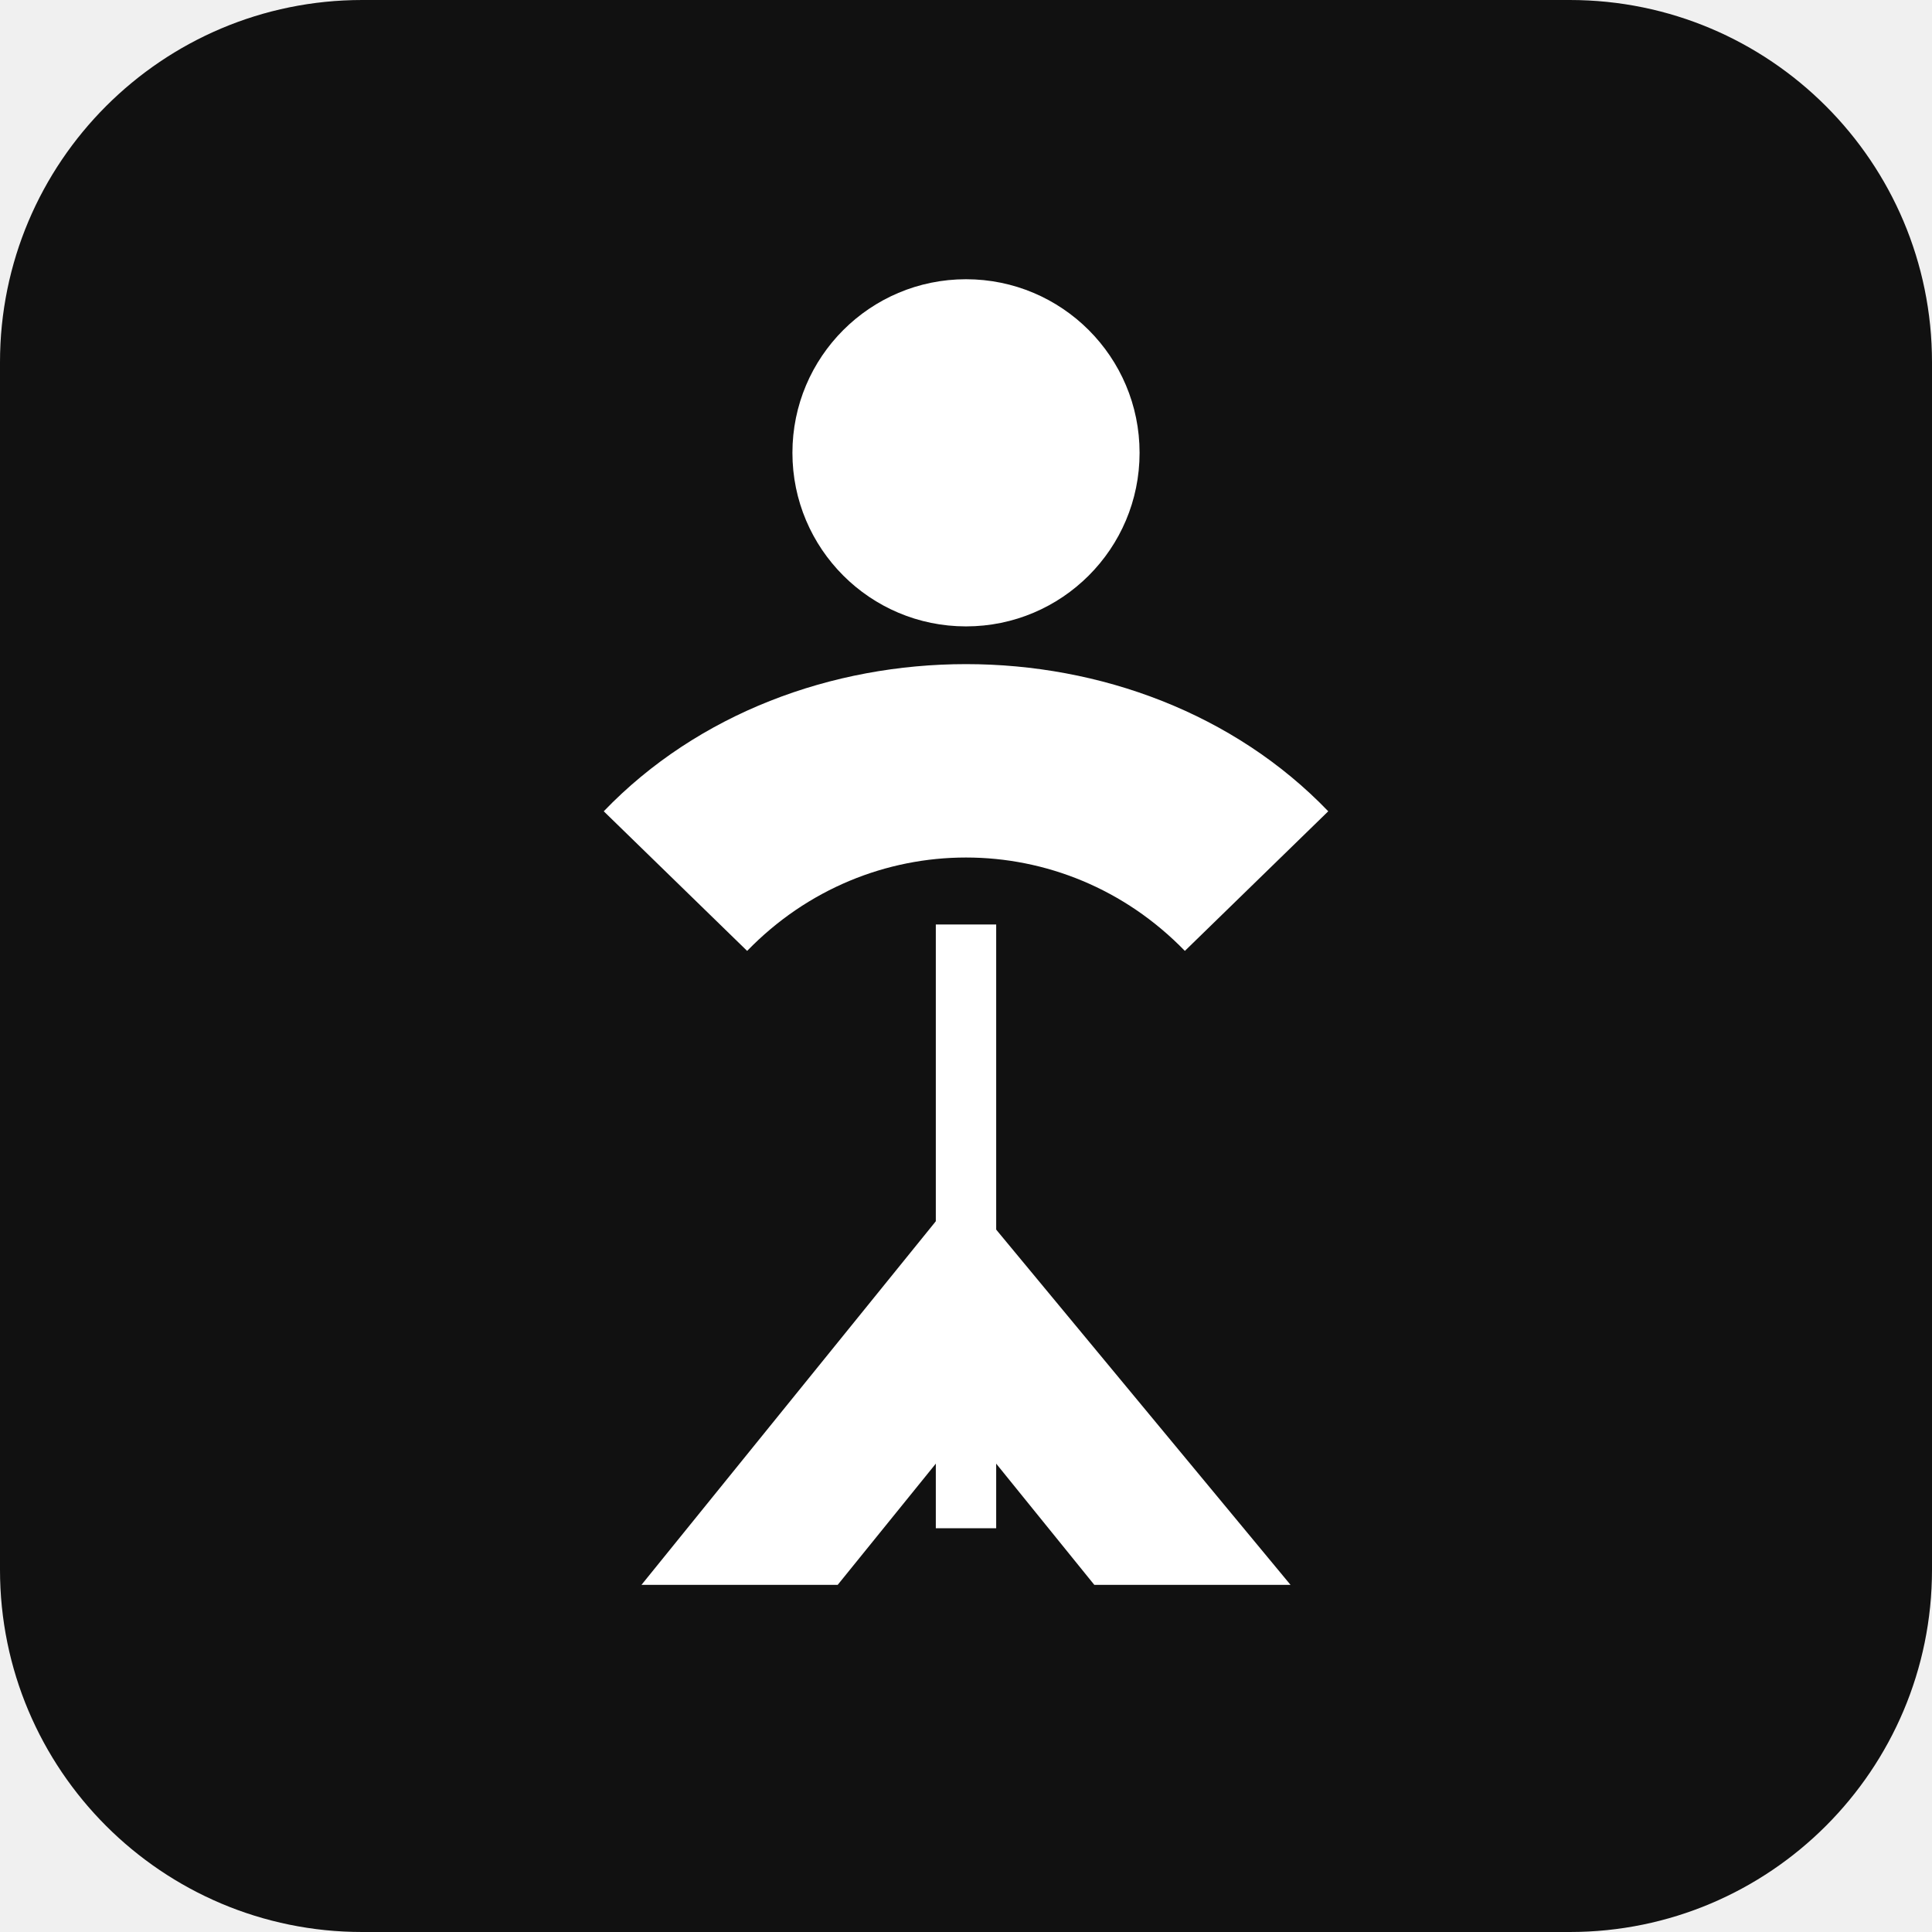
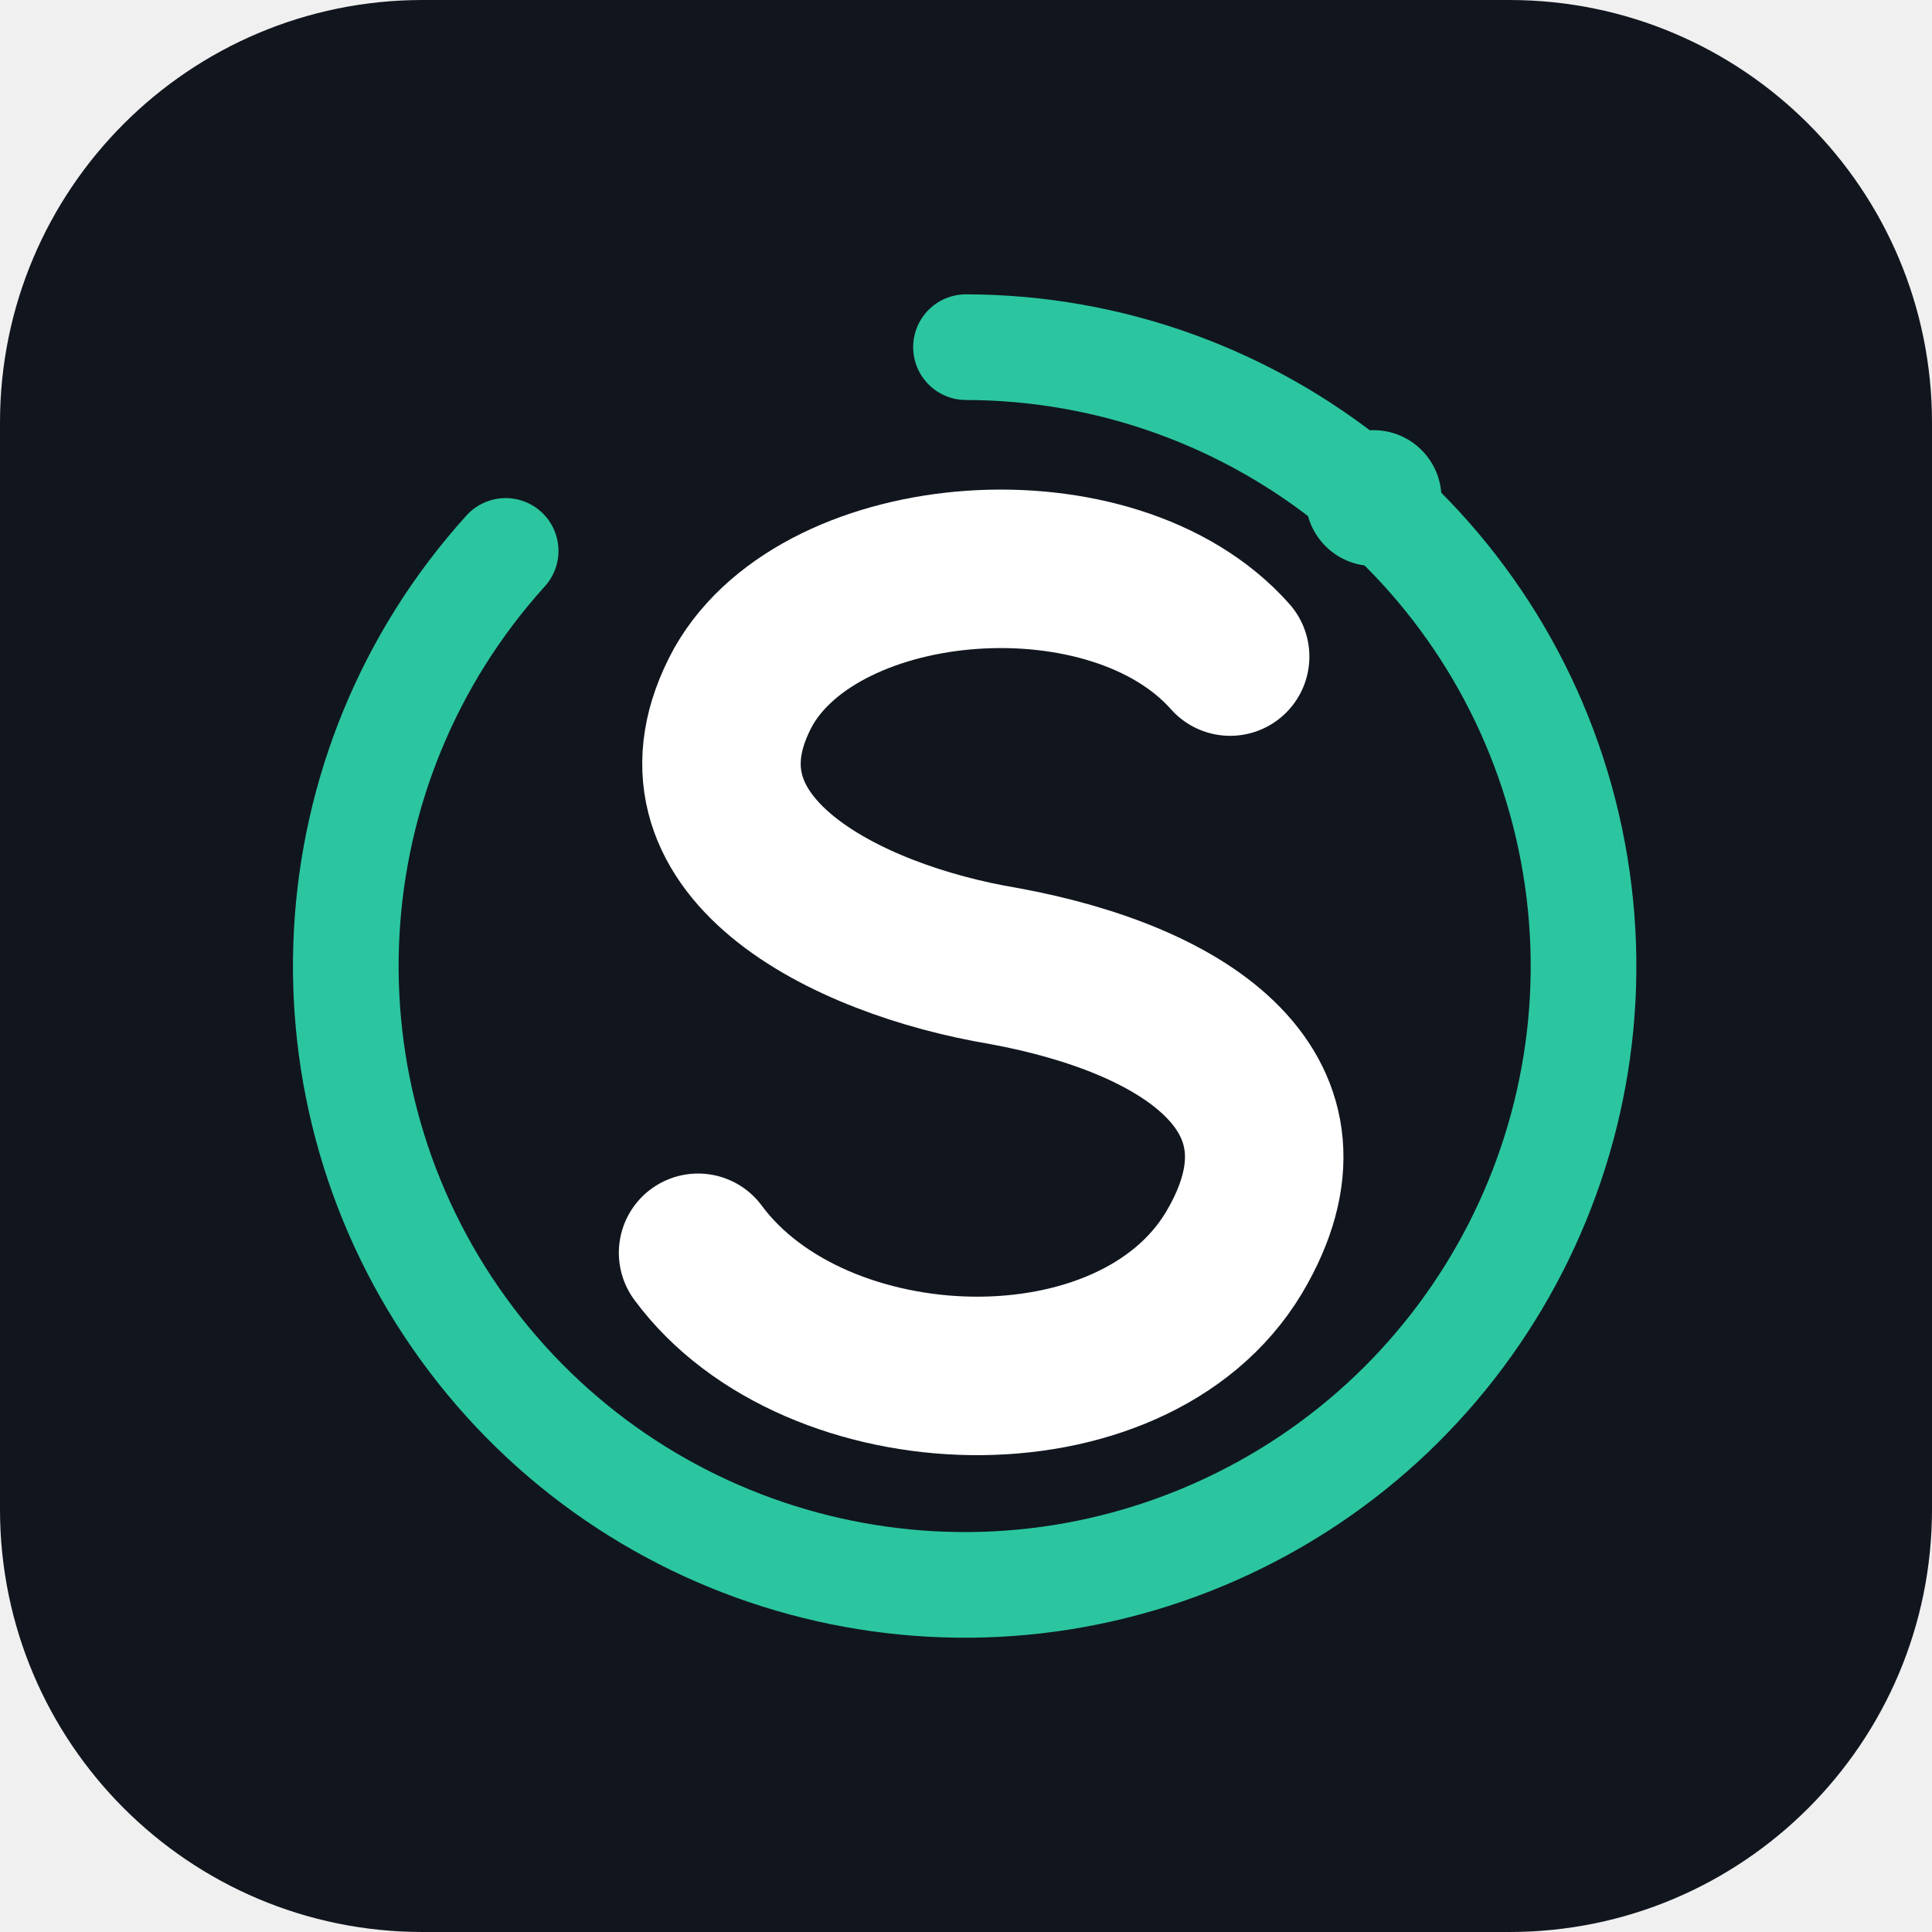
<svg xmlns="http://www.w3.org/2000/svg" viewBox="0 0 512 512">
-   <rect width="512" height="512" rx="96" fill="#111" />
-   <circle cx="256" cy="120" r="46" fill="#fff" />
-   <path d="M160 215c50-52 142-52 192 0l-38 37c-32-33-84-33-116 0z" fill="#fff" />
-   <path d="M248 245h16v160h-16z" fill="#fff" />
-   <path d="M255 315 170 420h52l34-42 34 42h52z" fill="#fff" />
+   <rect width="512" height="512" rx="112" fill="#11161E" />
+   <path d="M256 92a164 164 0 1 1-122 54" fill="none" stroke="#2BC6A0" stroke-width="28" stroke-linecap="round" />
+   <path d="M326 174c-31-35-108-29-129 8-23 42 27 67 69 74 49 9 86 34 61 76-27 45-111 42-142 0" fill="none" stroke="#FFFFFF" stroke-width="42" stroke-linecap="round" stroke-linejoin="round" />
+   <circle cx="364" cy="132" r="18" fill="#2BC6A0" />
</svg>
